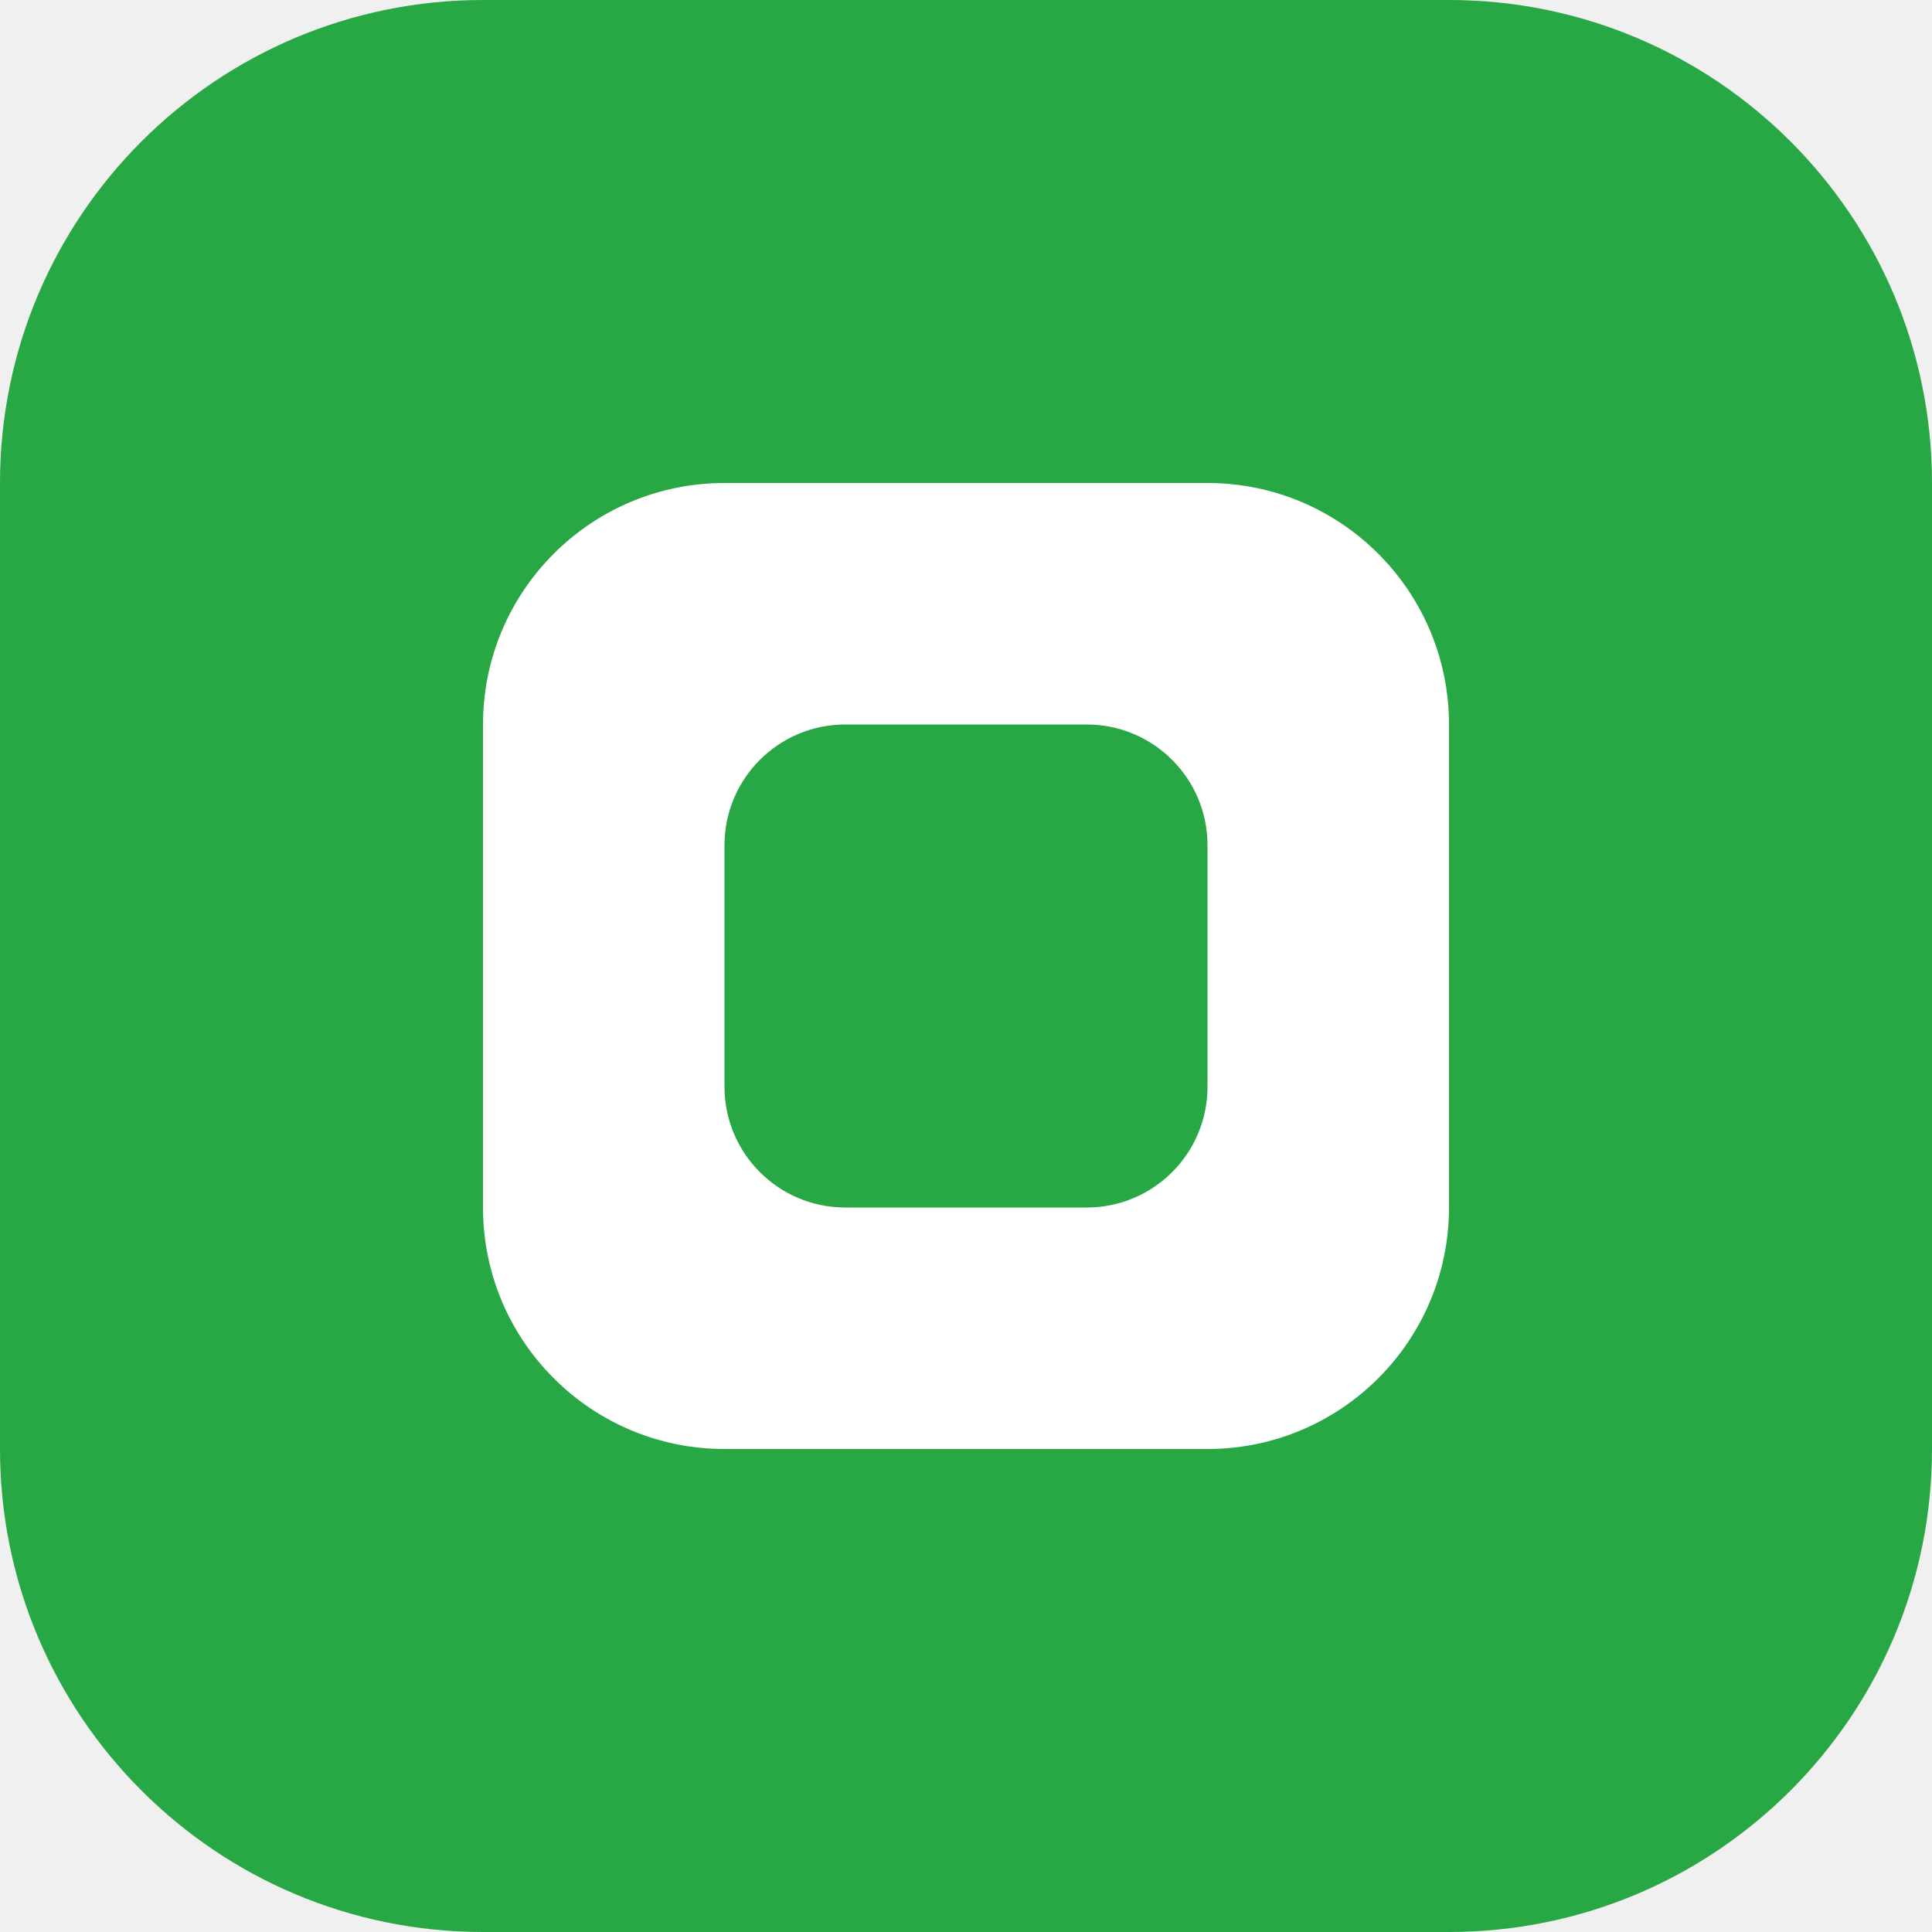
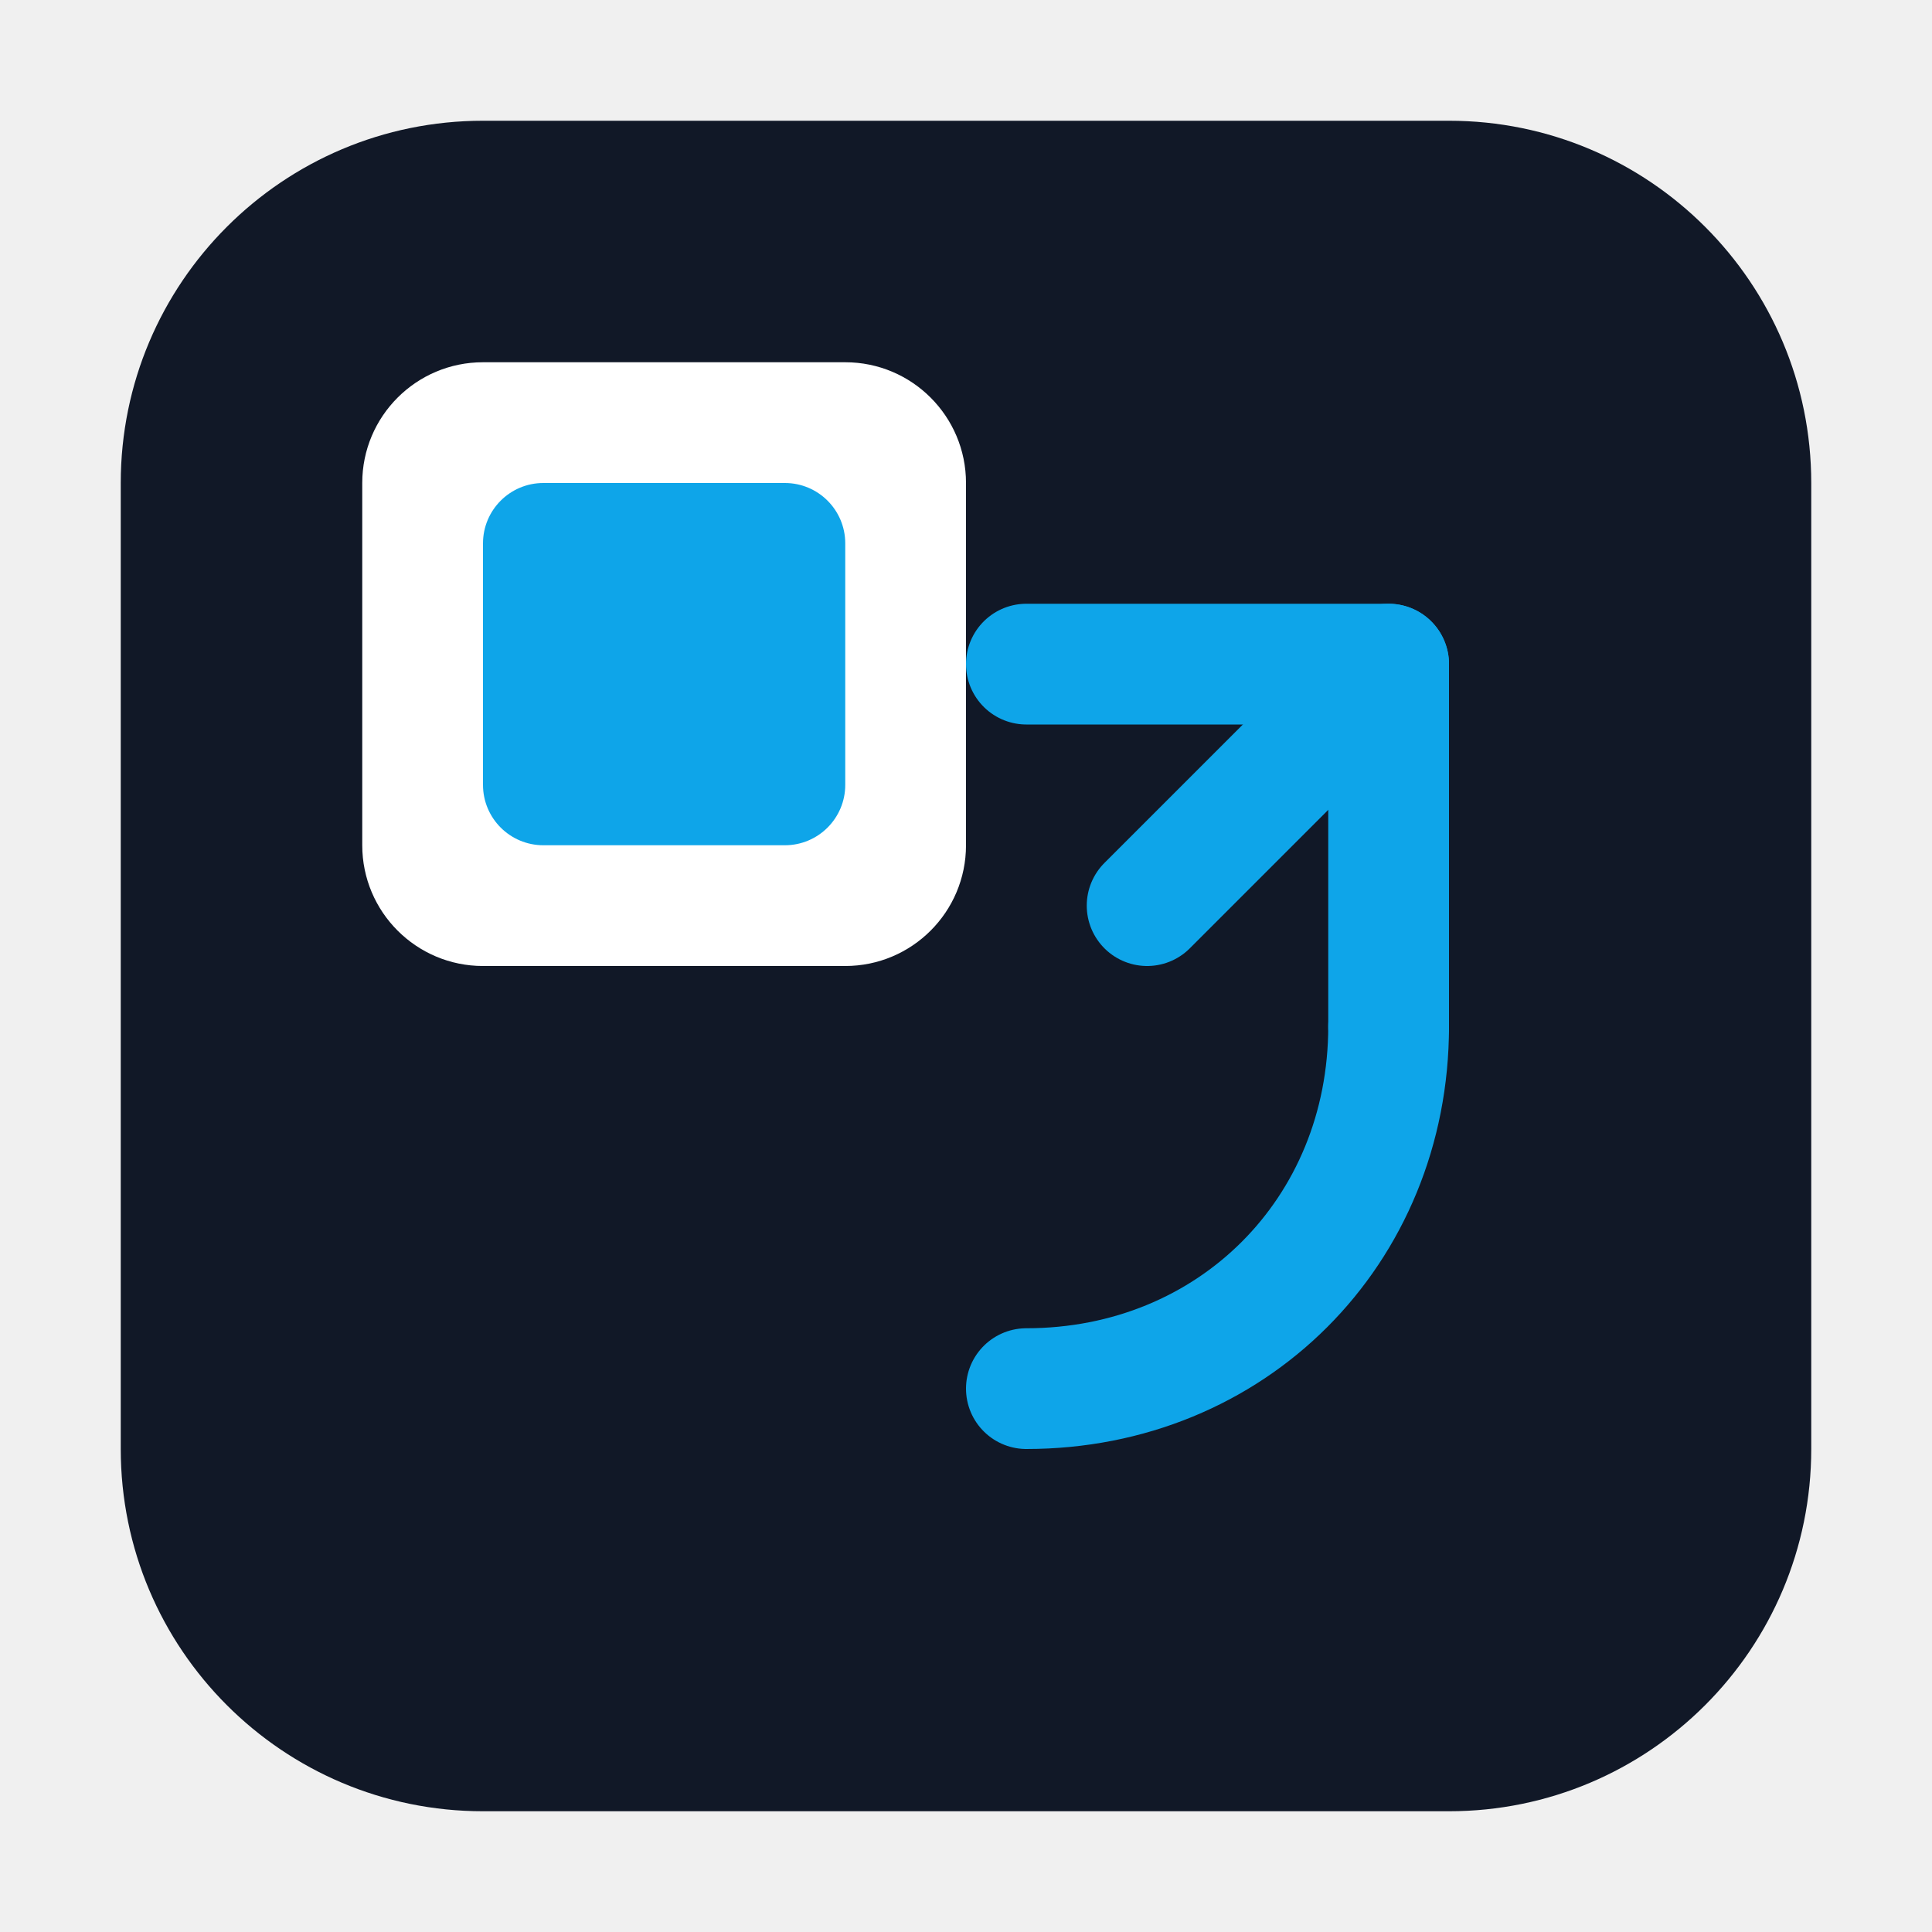
- <svg xmlns="http://www.w3.org/2000/svg" width="16" height="16" viewBox="0 0 16 16" fill="none">
-   <rect width="16" height="16" rx="4" fill="#28a745" />
-   <rect x="4" y="4" width="8" height="8" rx="2" fill="white" />
-   <rect x="6" y="6" width="4" height="4" rx="1" fill="#28a745" />
+ <svg xmlns="http://www.w3.org/2000/svg" width="16" height="16" viewBox="0 0 16 16">
+   <defs>
+     <style>
+       .a{fill:#0EA5E9;}
+       .b{fill:#111827;}
+       .c{fill:#ffffff;}
+       .s{stroke:#0EA5E9;stroke-width:1;stroke-linecap:round;stroke-linejoin:round;fill:none;}
+     </style>
+   </defs>
+   <rect x="1" y="1" width="14" height="14" rx="3" class="b" />
+   <rect x="3" y="3" width="5" height="5" rx="1" class="c" />
+   <rect x="4" y="4" width="3" height="3" rx="0.5" class="a" />
+   <rect x="10.5" y="5.5" width="1" height="1" rx="0.2" class="c" />
+   <path d="M8.5 11.5c1.7 0 3-1.3 3-3" class="s" />
+   <path d="M11.5 8.5v-3m0 0h-3" class="s" />
+   <path d="M11.5 5.5l-2 2" class="s" />
</svg>
